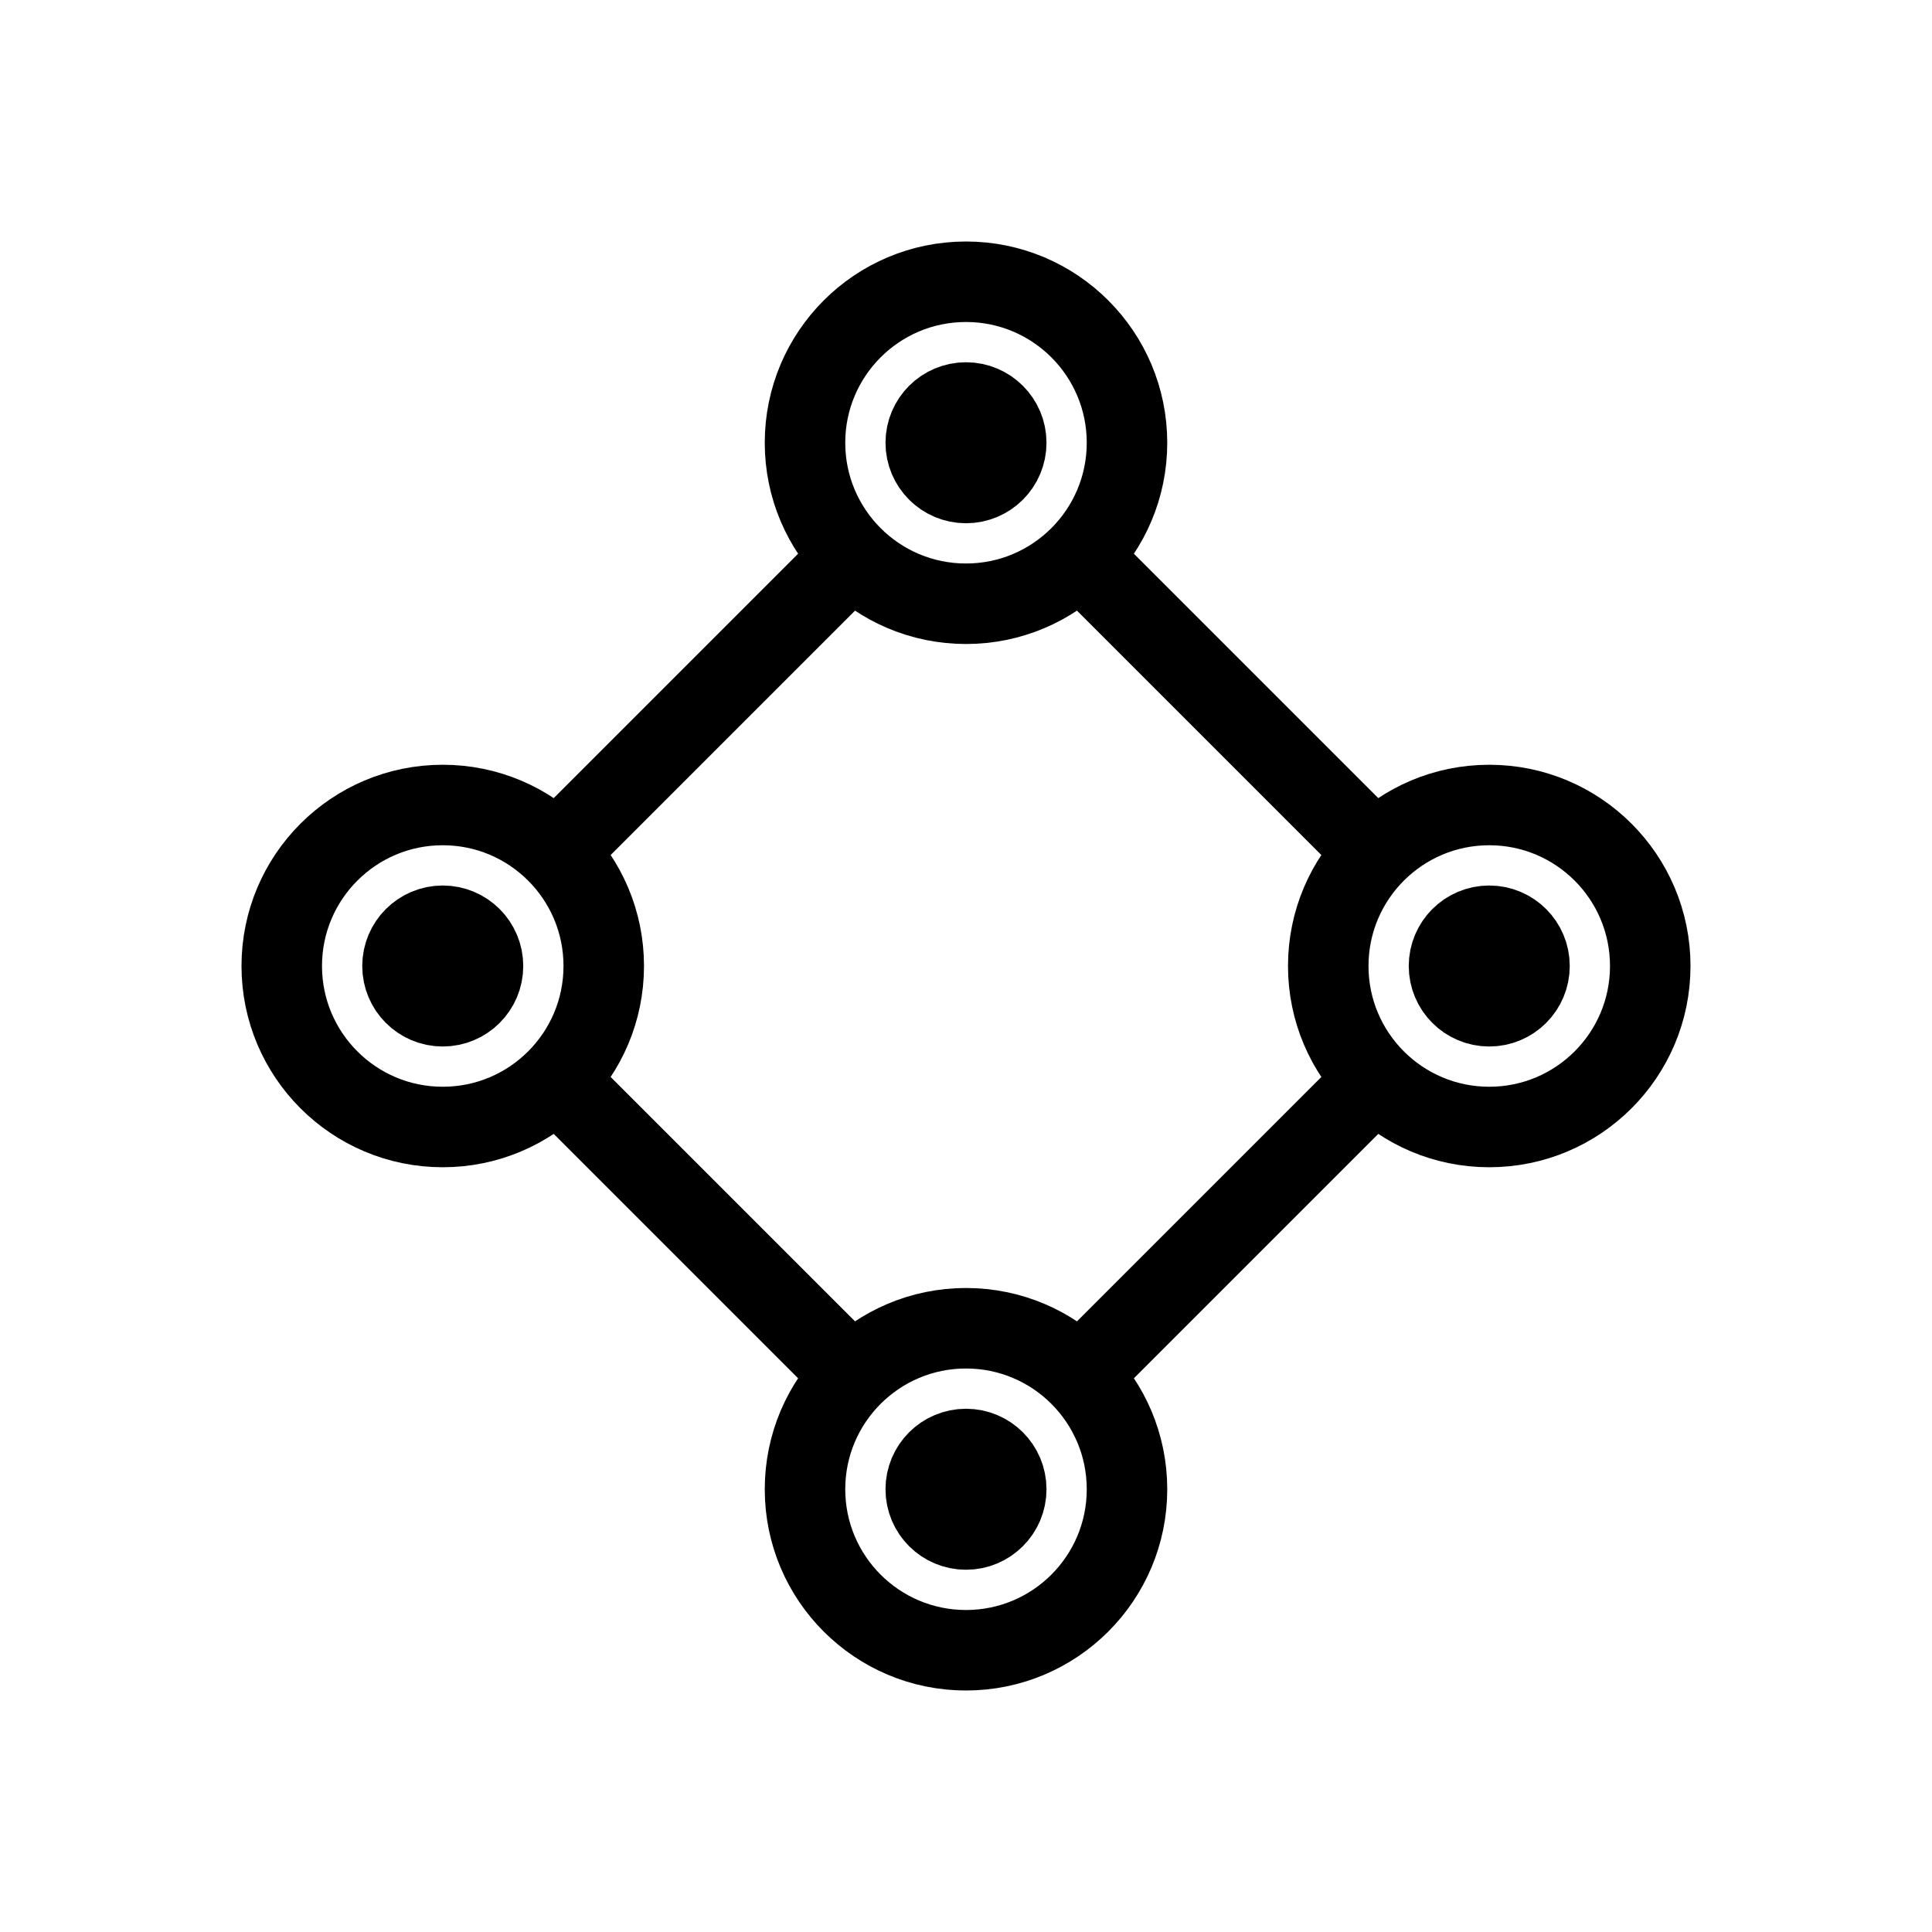
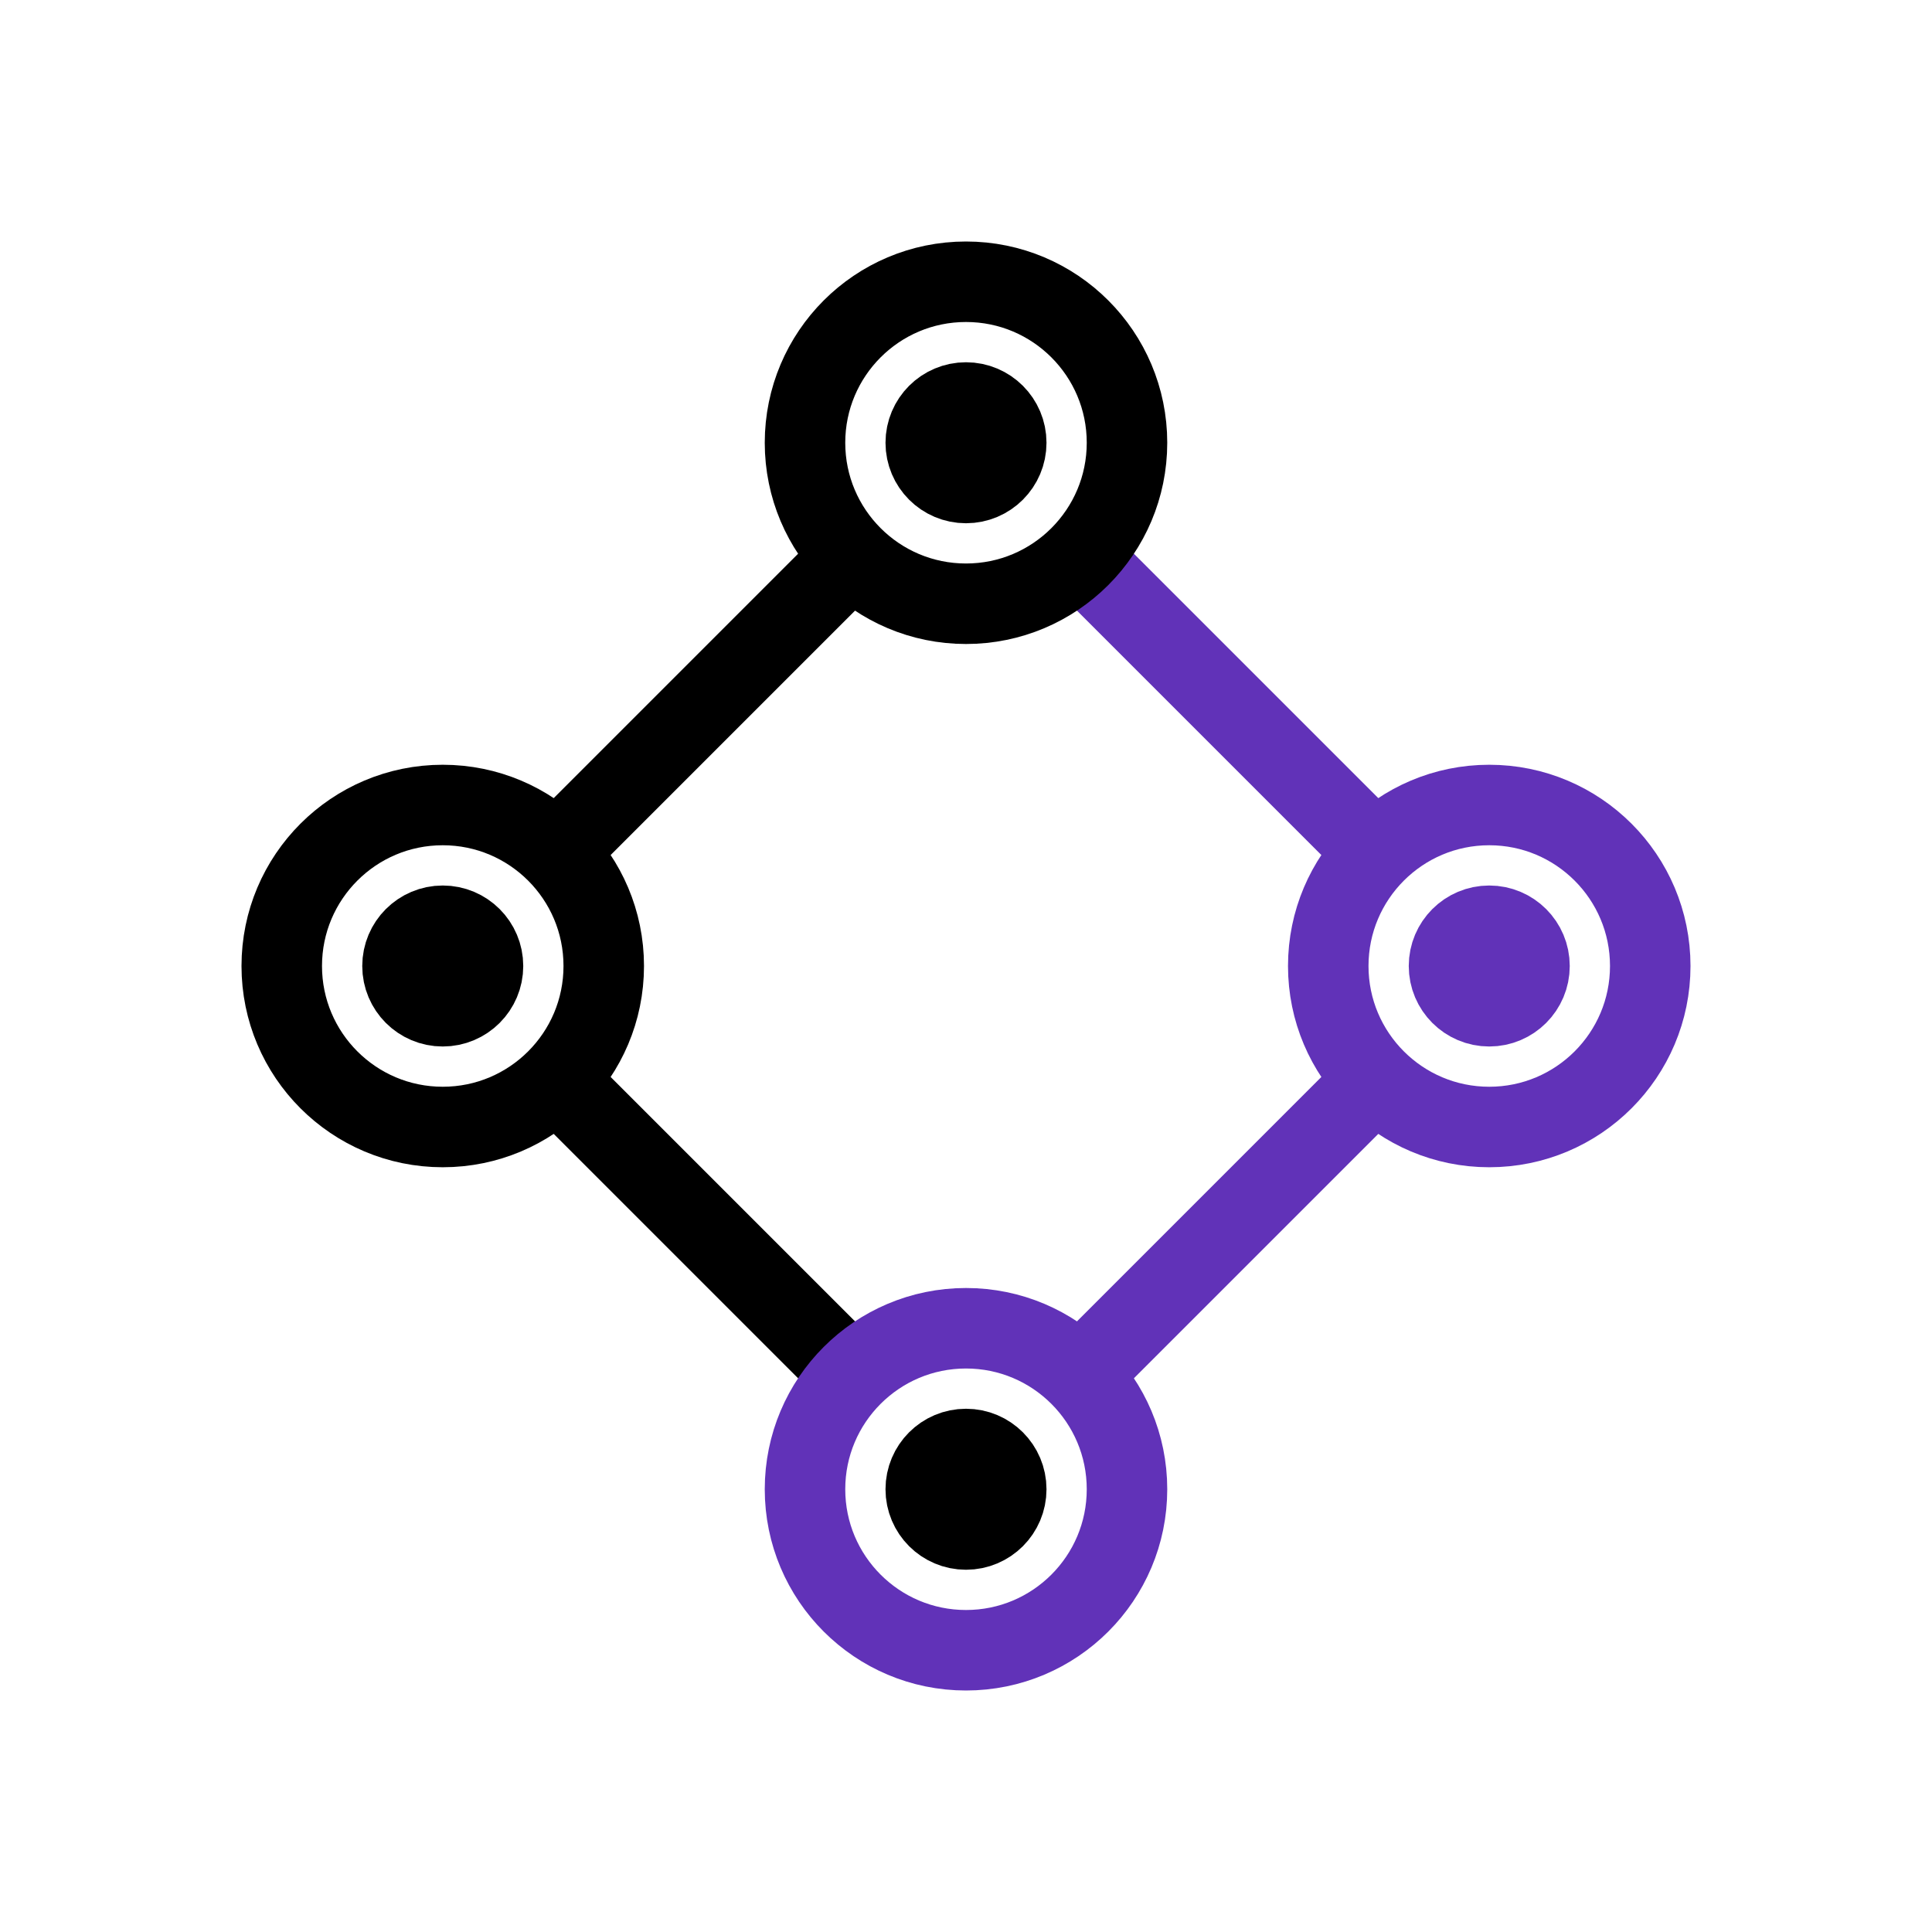
- <svg xmlns="http://www.w3.org/2000/svg" width="800px" height="800px" viewBox="0 0 24 24" fill="none">
-   <path d="M13.5 7L17 10.5" stroke="#000000" stroke-linecap="round" />
+ <svg xmlns="http://www.w3.org/2000/svg" viewBox="0 0 24 24" fill="none">
+   <path d="M13.5 7L17 10.5" stroke-linecap="round" style="stroke: rgb(97, 50, 184);" />
  <path d="M7 13.5L10.5 17" stroke="#000000" stroke-linecap="round" />
  <path d="M10.5 7L7 10.5" stroke="#000000" stroke-linecap="round" />
-   <path d="M17 13.5L13.5 17" stroke="#000000" stroke-linecap="round" />
+   <path d="M17 13.5L13.5 17" stroke-linecap="round" style="stroke: rgb(97, 50, 184);" />
  <circle cx="12" cy="5.5" r="2" stroke="#000000" />
-   <circle cx="12" cy="18.5" r="2" stroke="#000000" />
+   <circle cx="12" cy="18.5" r="2" style="stroke: rgb(97, 50, 184);" />
  <circle cx="5.5" cy="12" r="2" stroke="#000000" />
-   <circle cx="18.5" cy="12" r="2" stroke="#000000" />
+   <circle cx="18.5" cy="12" r="2" style="stroke: rgb(97, 50, 184);" />
  <circle cx="12" cy="5.5" r="0.5" stroke="#000000" />
  <circle cx="12" cy="18.5" r="0.5" stroke="#000000" />
  <circle cx="5.5" cy="12" r="0.5" stroke="#000000" />
-   <circle cx="18.5" cy="12" r="0.5" stroke="#000000" />
+   <circle cx="18.5" cy="12" r="0.5" style="stroke: rgb(97, 50, 184);" />
</svg>
